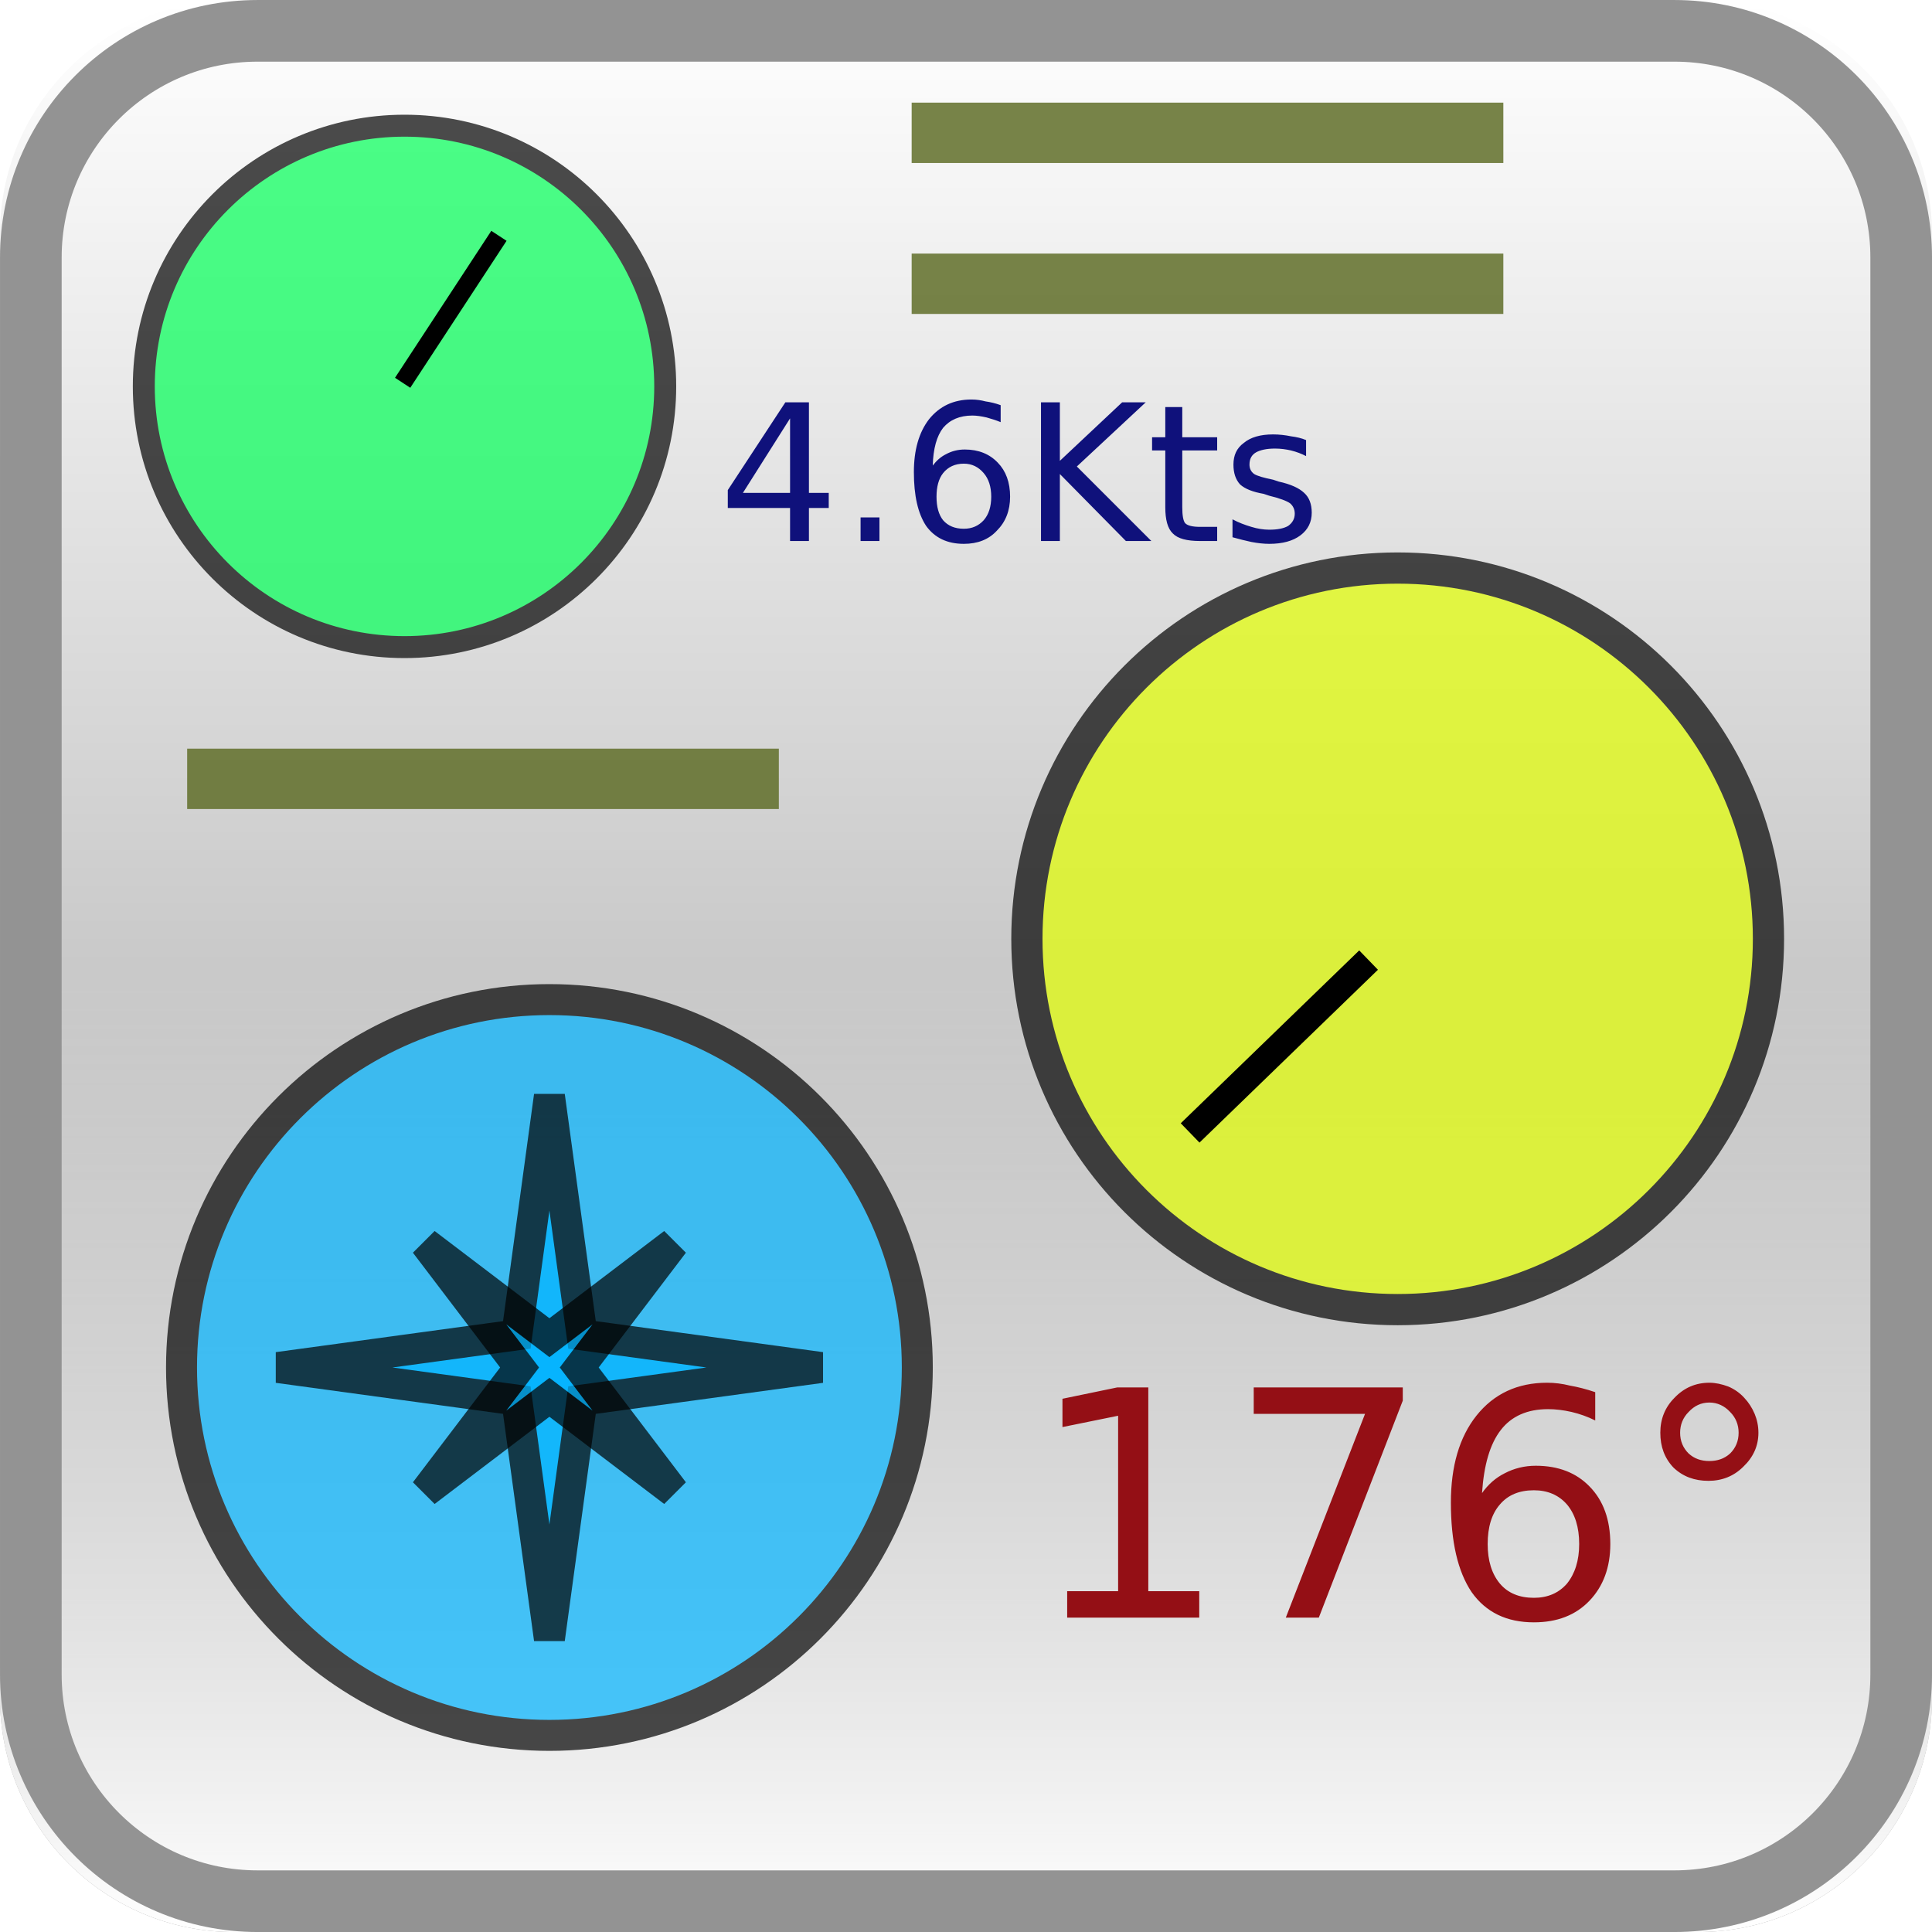
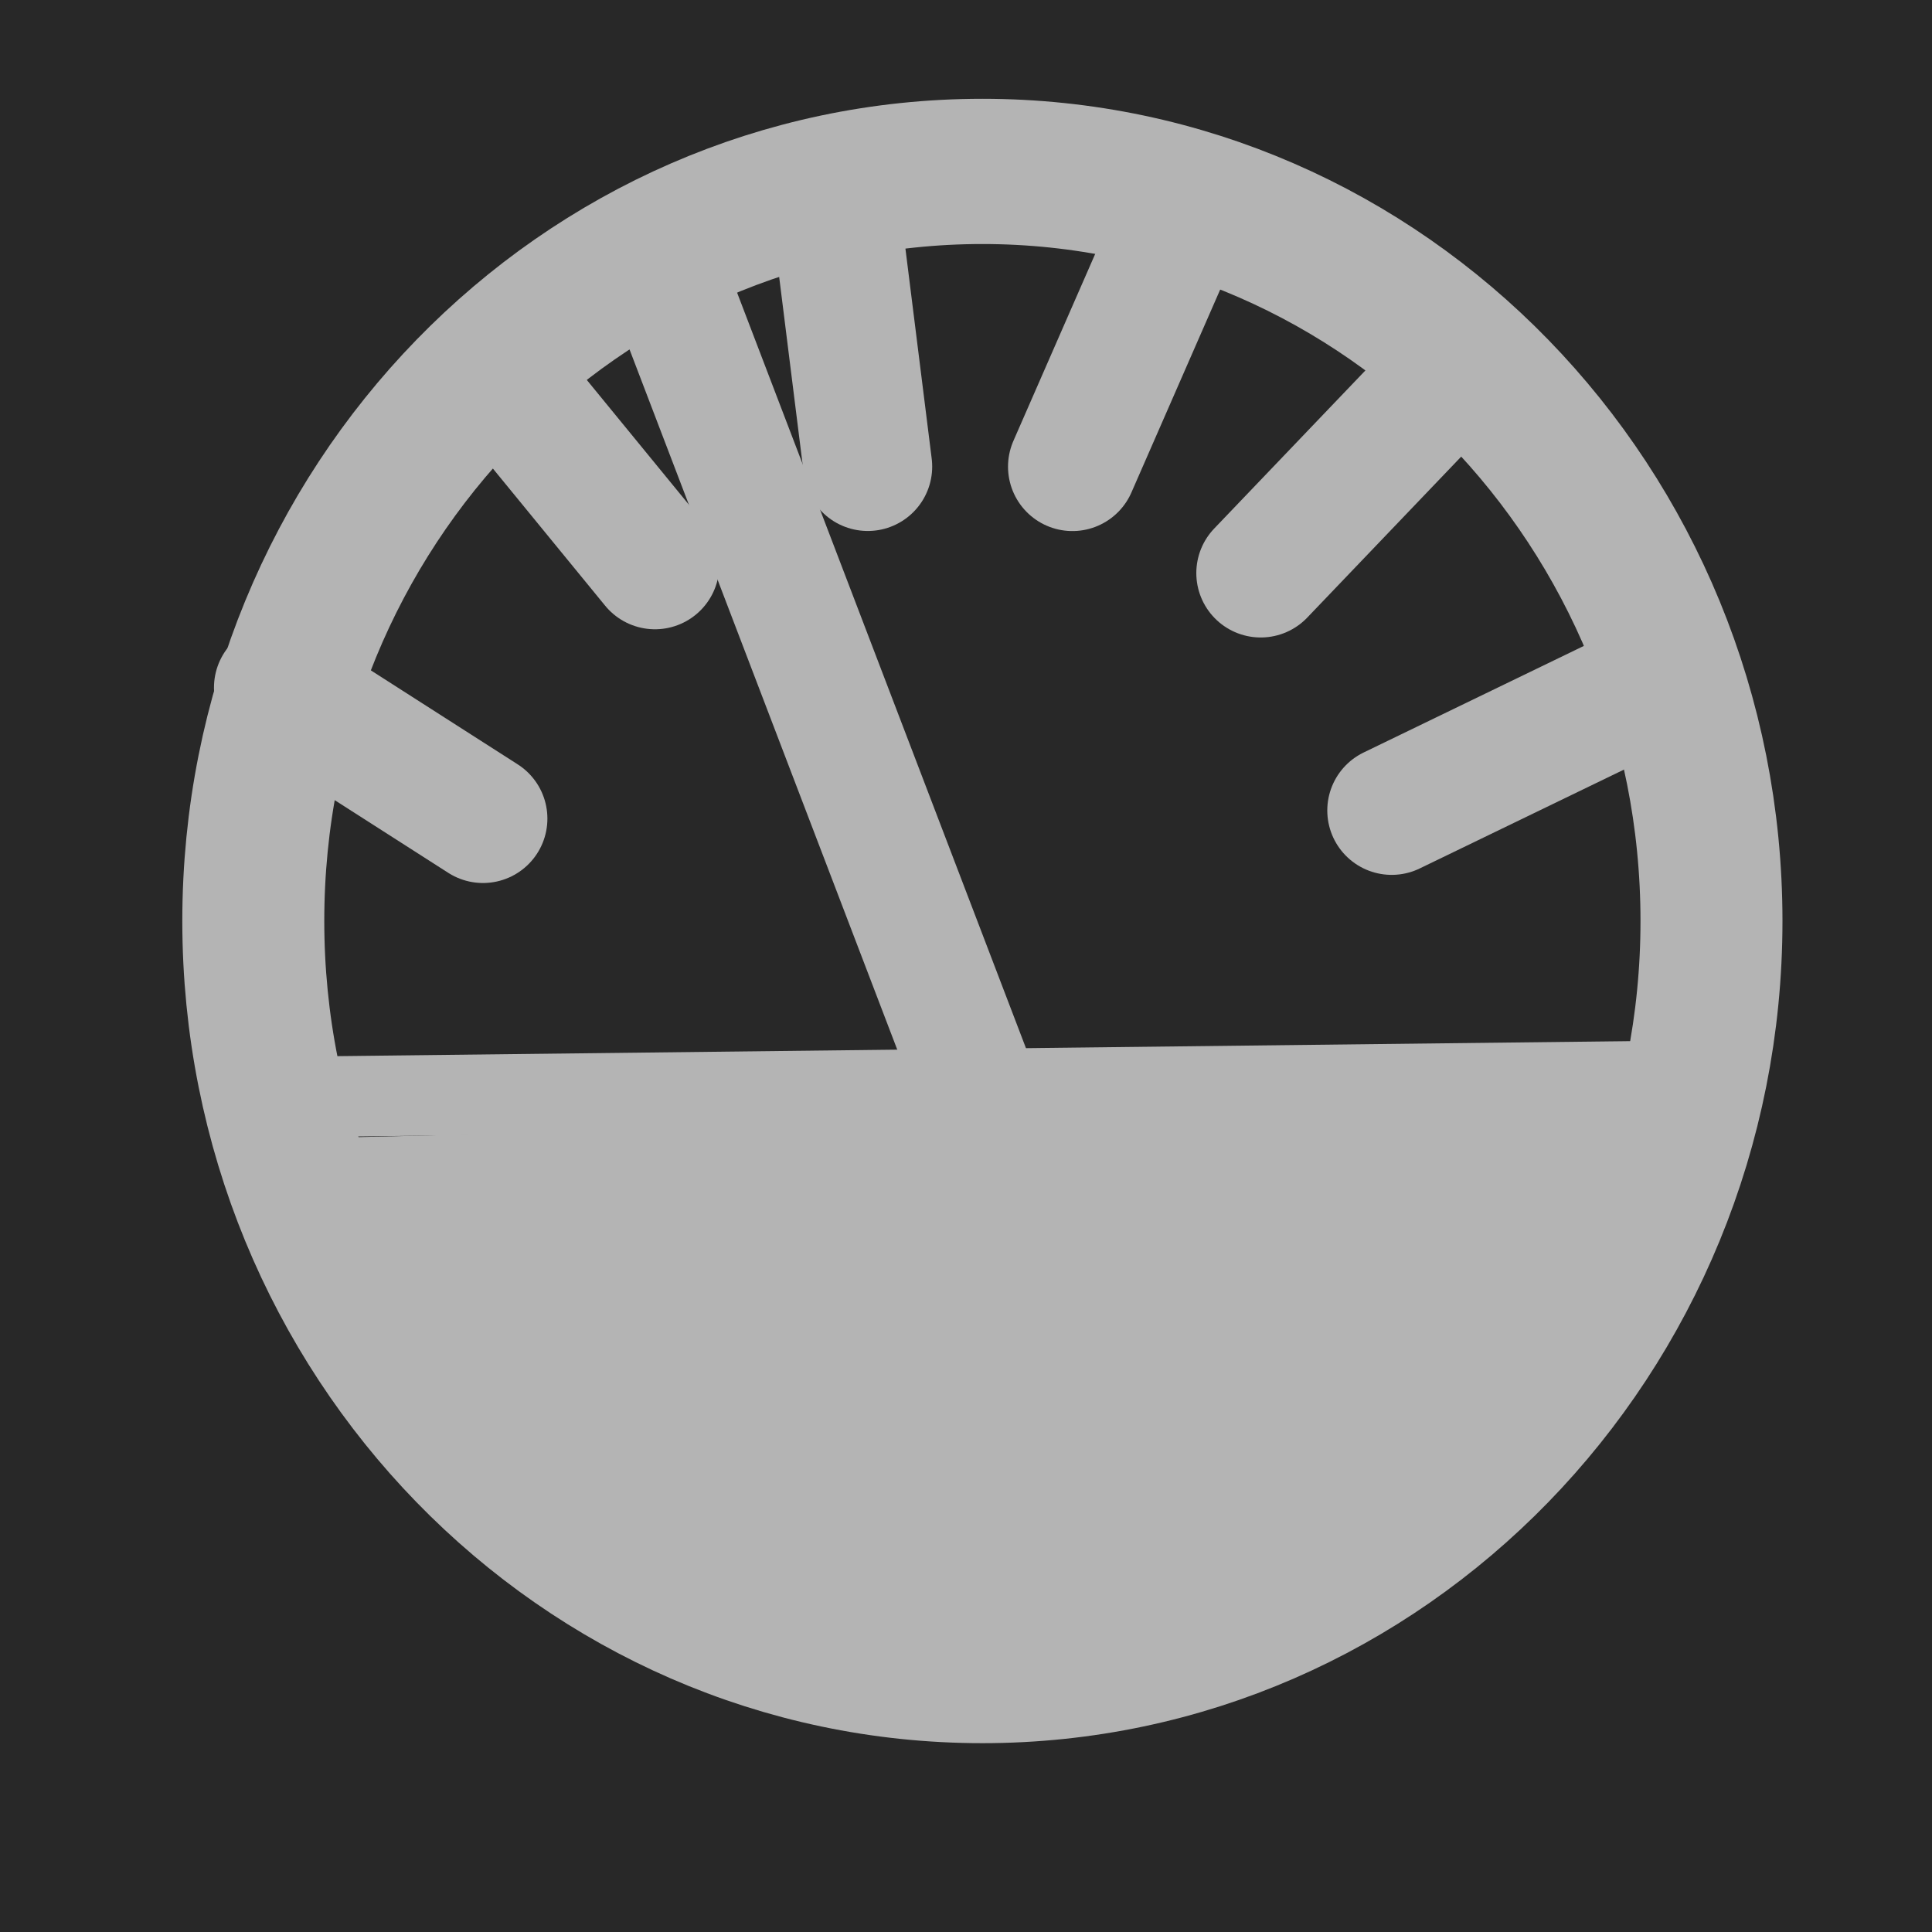
- <svg xmlns="http://www.w3.org/2000/svg" xmlns:xlink="http://www.w3.org/1999/xlink" version="1.0" id="svg2" height="32" width="32">
-   <defs id="defs4">
-     <linearGradient id="linearGradient3459">
-       <stop id="stop3461" offset="0" style="stop-color:#ffffff;stop-opacity:1;" />
-       <stop id="stop3463" offset="1" style="stop-color:#ffffff;stop-opacity:0;" />
+ <svg xmlns="http://www.w3.org/2000/svg" xmlns:ns1="http://www.openswatchbook.org/uri/2009/osb" width="24" height="24" viewBox="0 0 24 24" fill="none" stroke="currentColor" stroke-width="2" stroke-linecap="round" stroke-linejoin="round" id="svg2" version="1.1">
+   <defs id="defs12">
+     <linearGradient id="linearGradient3754" ns1:paint="gradient">
+       <stop style="stop-color:#000000;stop-opacity:1;" offset="0" id="stop3756" />
+       <stop style="stop-color:#000000;stop-opacity:0;" offset="1" id="stop3758" />
    </linearGradient>
-     <linearGradient xlink:href="#f" id="E" gradientUnits="userSpaceOnUse" gradientTransform="matrix(1.03294,0,0,1.03294,-59.414,-1122.204)" x1="73.009" y1="1086.414" x2="73.009" y2="1055.434" />
-     <linearGradient id="f">
-       <stop id="stop4324" stop-color="#fff" offset="0" />
-       <stop id="stop4326" stop-color="#939393" offset="1" />
-     </linearGradient>
-     <linearGradient xlink:href="#linearGradient3459" id="F" gradientUnits="userSpaceOnUse" gradientTransform="matrix(1.03294,0,0,1.03294,-59.414,-1090.204)" x1="73.009" y1="1086.414" x2="73.009" y2="1070.924" />
  </defs>
-   <g transform="translate(0,-96)" id="layer1">
-     <g transform="translate(-2.5001168e-4,95.99975)" id="g11709" style="enable-background:new">
-       <g id="g4276">
-         <rect ry="3.878" y="-32.001" height="32" width="32" transform="scale(1,-1)" id="rect4364" x="0" style="fill:url(#E);enable-background:new" />
-         <rect ry="3.878" height="32" width="32" y="0.001" id="rect4366" x="0" style="fill:url(#F);enable-background:new" />
-         <rect ry="3.755" y="0.511" x="0.511" height="30.979" width="30.979" id="rect4426" style="fill:none;stroke:#939393;stroke-width:1.021;stroke-linecap:round;stroke-linejoin:round;enable-background:new" />
-       </g>
-     </g>
-     <path d="m 13.4,20.95 a 4.75,4.75 0 0 1 -4.75,4.75 4.75,4.75 0 0 1 -4.75,-4.75 4.75,4.75 0 0 1 4.75,-4.75 4.75,4.75 0 0 1 4.75,4.75 z" id="path34749-4-9" style="opacity:0.7;fill:#00ff55;fill-opacity:1;stroke:#000000;stroke-width:0.4;stroke-linecap:butt;stroke-linejoin:miter;stroke-miterlimit:4;stroke-opacity:1;stroke-dasharray:none;stroke-dashoffset:0" transform="matrix(0.9090909,0,0,0.9090909,-1.163636,83.35454)" />
-     <path id="path34741-0" d="M 6.669,102.34 8.264,99.906" style="fill:none;stroke:#000000;stroke-width:0.302;stroke-linecap:butt;stroke-linejoin:miter;stroke-miterlimit:4;stroke-opacity:1;stroke-dasharray:none" />
-     <path d="m 13.4,20.95 a 4.75,4.75 0 0 1 -4.75,4.75 4.75,4.75 0 0 1 -4.75,-4.75 4.75,4.75 0 0 1 4.75,-4.75 4.75,4.75 0 0 1 4.75,4.75 z" id="path34749-4" style="opacity:0.7;fill:#e3ff00;fill-opacity:1;stroke:#000000;stroke-width:0.4;stroke-linecap:butt;stroke-linejoin:miter;stroke-miterlimit:4;stroke-opacity:1;stroke-dasharray:none;stroke-dashoffset:0" transform="matrix(1.292929,0,0,1.292929,11.96616,84.46313)" />
-     <path id="path34741" d="m 22.668,111.902 -2.956,2.863" style="fill:none;stroke:#000000;stroke-width:0.446;stroke-linecap:butt;stroke-linejoin:miter;stroke-miterlimit:4;stroke-opacity:1;stroke-dasharray:none" />
-     <g transform="matrix(1.282828,0,0,1.282828,-1.996464,-31.37677)" id="g34781">
-       <path style="opacity:0.7;fill:#00b4ff;fill-opacity:1;stroke:#000000;stroke-width:0.4;stroke-linecap:butt;stroke-linejoin:miter;stroke-miterlimit:4;stroke-opacity:1;stroke-dasharray:none;stroke-dashoffset:0" id="path34749" d="m 13.4,20.95 a 4.75,4.75 0 0 1 -4.75,4.75 4.75,4.75 0 0 1 -4.75,-4.75 4.75,4.75 0 0 1 4.75,-4.75 4.75,4.75 0 0 1 4.75,4.75 z" transform="translate(0,96)" />
-       <path style="opacity:0.7;fill:#00b4ff;fill-opacity:1;stroke:#000000;stroke-width:0.4;stroke-linecap:butt;stroke-linejoin:miter;stroke-miterlimit:4;stroke-opacity:1;stroke-dasharray:none;stroke-dashoffset:0" id="path34755" d="M 7.2,21.606 6.779,18.521 3.694,18.1 6.779,17.679 7.2,14.594 7.621,17.679 10.706,18.1 7.621,18.521 Z" transform="translate(1.45,98.85)" />
-       <path style="opacity:0.7;fill:#00b4ff;fill-opacity:1;stroke:#000000;stroke-width:0.4;stroke-linecap:butt;stroke-linejoin:miter;stroke-miterlimit:4;stroke-opacity:1;stroke-dasharray:none;stroke-dashoffset:0" id="path34757" d="M 8.503,21.203 6.9,19.985 5.297,21.203 6.515,19.6 5.297,17.997 6.9,19.215 8.503,17.997 7.285,19.6 Z" transform="translate(1.749999,97.35)" />
-     </g>
-     <path id="path34796" d="m 15.1,98.2 9.8,0" style="fill:none;stroke:#606e29;stroke-width:1px;stroke-linecap:butt;stroke-linejoin:miter;stroke-opacity:0.847" />
-     <path id="path34796-4" d="m 15.1,100.7 9.8,0" style="fill:none;stroke:#606e29;stroke-width:1px;stroke-linecap:butt;stroke-linejoin:miter;stroke-opacity:0.847" />
-     <path id="path34796-0" d="m 3.1,108.9 9.8,0" style="fill:none;stroke:#606e29;stroke-width:1px;stroke-linecap:butt;stroke-linejoin:miter;stroke-opacity:0.847" />
-     <text id="text34829" y="104.96" x="11.899" style="font-size:3.163px;font-style:normal;font-weight:normal;fill:#0f117b;fill-opacity:1;stroke:none;font-family:Bitstream Vera Sans" xml:space="preserve">
-       <tspan id="tspan34837" y="104.96" x="11.899">4.6Kts</tspan>
-     </text>
-     <text id="text34833" y="122.792" x="17.02" style="font-size:5.228px;font-style:normal;font-weight:normal;fill:#940f15;fill-opacity:1;stroke:none;font-family:Bitstream Vera Sans" xml:space="preserve">
-       <tspan y="122.792" x="17.02" id="tspan34835">176°</tspan>
-     </text>
-   </g>
+   <rect style="fill:#282828;fill-opacity:1;stroke:#898989;stroke-width:0;stroke-linejoin:miter;stroke-miterlimit:4;stroke-dasharray:none;stroke-opacity:1" id="rect4145" width="24.233" height="24.233" x="0" y="-0.018" />
+   <path style="opacity:1;fill:none;fill-opacity:0.929;stroke:#b4b4b4;stroke-width:2;stroke-linecap:round;stroke-miterlimit:4;stroke-opacity:1;stroke-dasharray:none" id="path3801" d="m 28.678,-3.305 a 10.271,10.322 0 1 1 -20.542,0 10.271,10.322 0 1 1 20.542,0 z" transform="matrix(0.881812,0,0,0.9020986,-4.027928,14.42219)" />
+   <path style="fill:none;stroke:#b4b4b4;stroke-width:1px;stroke-linecap:butt;stroke-linejoin:miter;stroke-opacity:1" d="m 3.559,13.627 17.492,-0.203" id="path3805" />
+   <path style="fill:none;stroke:#b4b4b4;stroke-width:1.6;stroke-linecap:round;stroke-linejoin:miter;stroke-opacity:1;stroke-miterlimit:4;stroke-dasharray:none" d="M 3.458,8.542 6,10.169" id="path3807" />
+   <path style="fill:none;stroke:#b4b4b4;stroke-width:1.6;stroke-linecap:round;stroke-linejoin:miter;stroke-opacity:1;stroke-miterlimit:4;stroke-dasharray:none" d="M 6.305,4.78 8.136,7.017" id="path3809" />
+   <path style="fill:none;stroke:#b4b4b4;stroke-width:1.6;stroke-linecap:round;stroke-linejoin:miter;stroke-opacity:1;stroke-miterlimit:4;stroke-dasharray:none" d="m 10.373,2.542 0.407,3.254" id="path3811" />
+   <path style="fill:none;stroke:#b4b4b4;stroke-width:1.6;stroke-linecap:round;stroke-linejoin:miter;stroke-opacity:1;stroke-miterlimit:4;stroke-dasharray:none" d="M 14.746,2.542 13.322,5.797" id="path3813" />
+   <path style="fill:none;stroke:#b4b4b4;stroke-width:1.6;stroke-linecap:round;stroke-linejoin:miter;stroke-opacity:1;stroke-miterlimit:4;stroke-dasharray:none" d="M 17.898,4.78 15.661,7.119" id="path3815" />
+   <path style="fill:none;stroke:#b4b4b4;stroke-width:1.6;stroke-linecap:round;stroke-linejoin:miter;stroke-opacity:1;stroke-miterlimit:4;stroke-dasharray:none" d="M 20.441,8.542 17.288,10.068" id="path3817" />
+   <path style="fill:none;stroke:#b4b4b4;stroke-width:1.5;stroke-linecap:butt;stroke-linejoin:miter;stroke-opacity:1;stroke-miterlimit:4;stroke-dasharray:none" d="M 12.407,14.237 8.441,3.864" id="path3819" />
+   <path style="fill:#b4b4b4;stroke:#b4b4b4;stroke-width:1px;stroke-linecap:butt;stroke-linejoin:miter;stroke-opacity:1;fill-opacity:1" d="m 3.661,14.644 2.746,4.169 5.39,1.932 4.576,-1.017 3.051,-2.644 1.424,-2.847 z" id="path3821" />
</svg>
